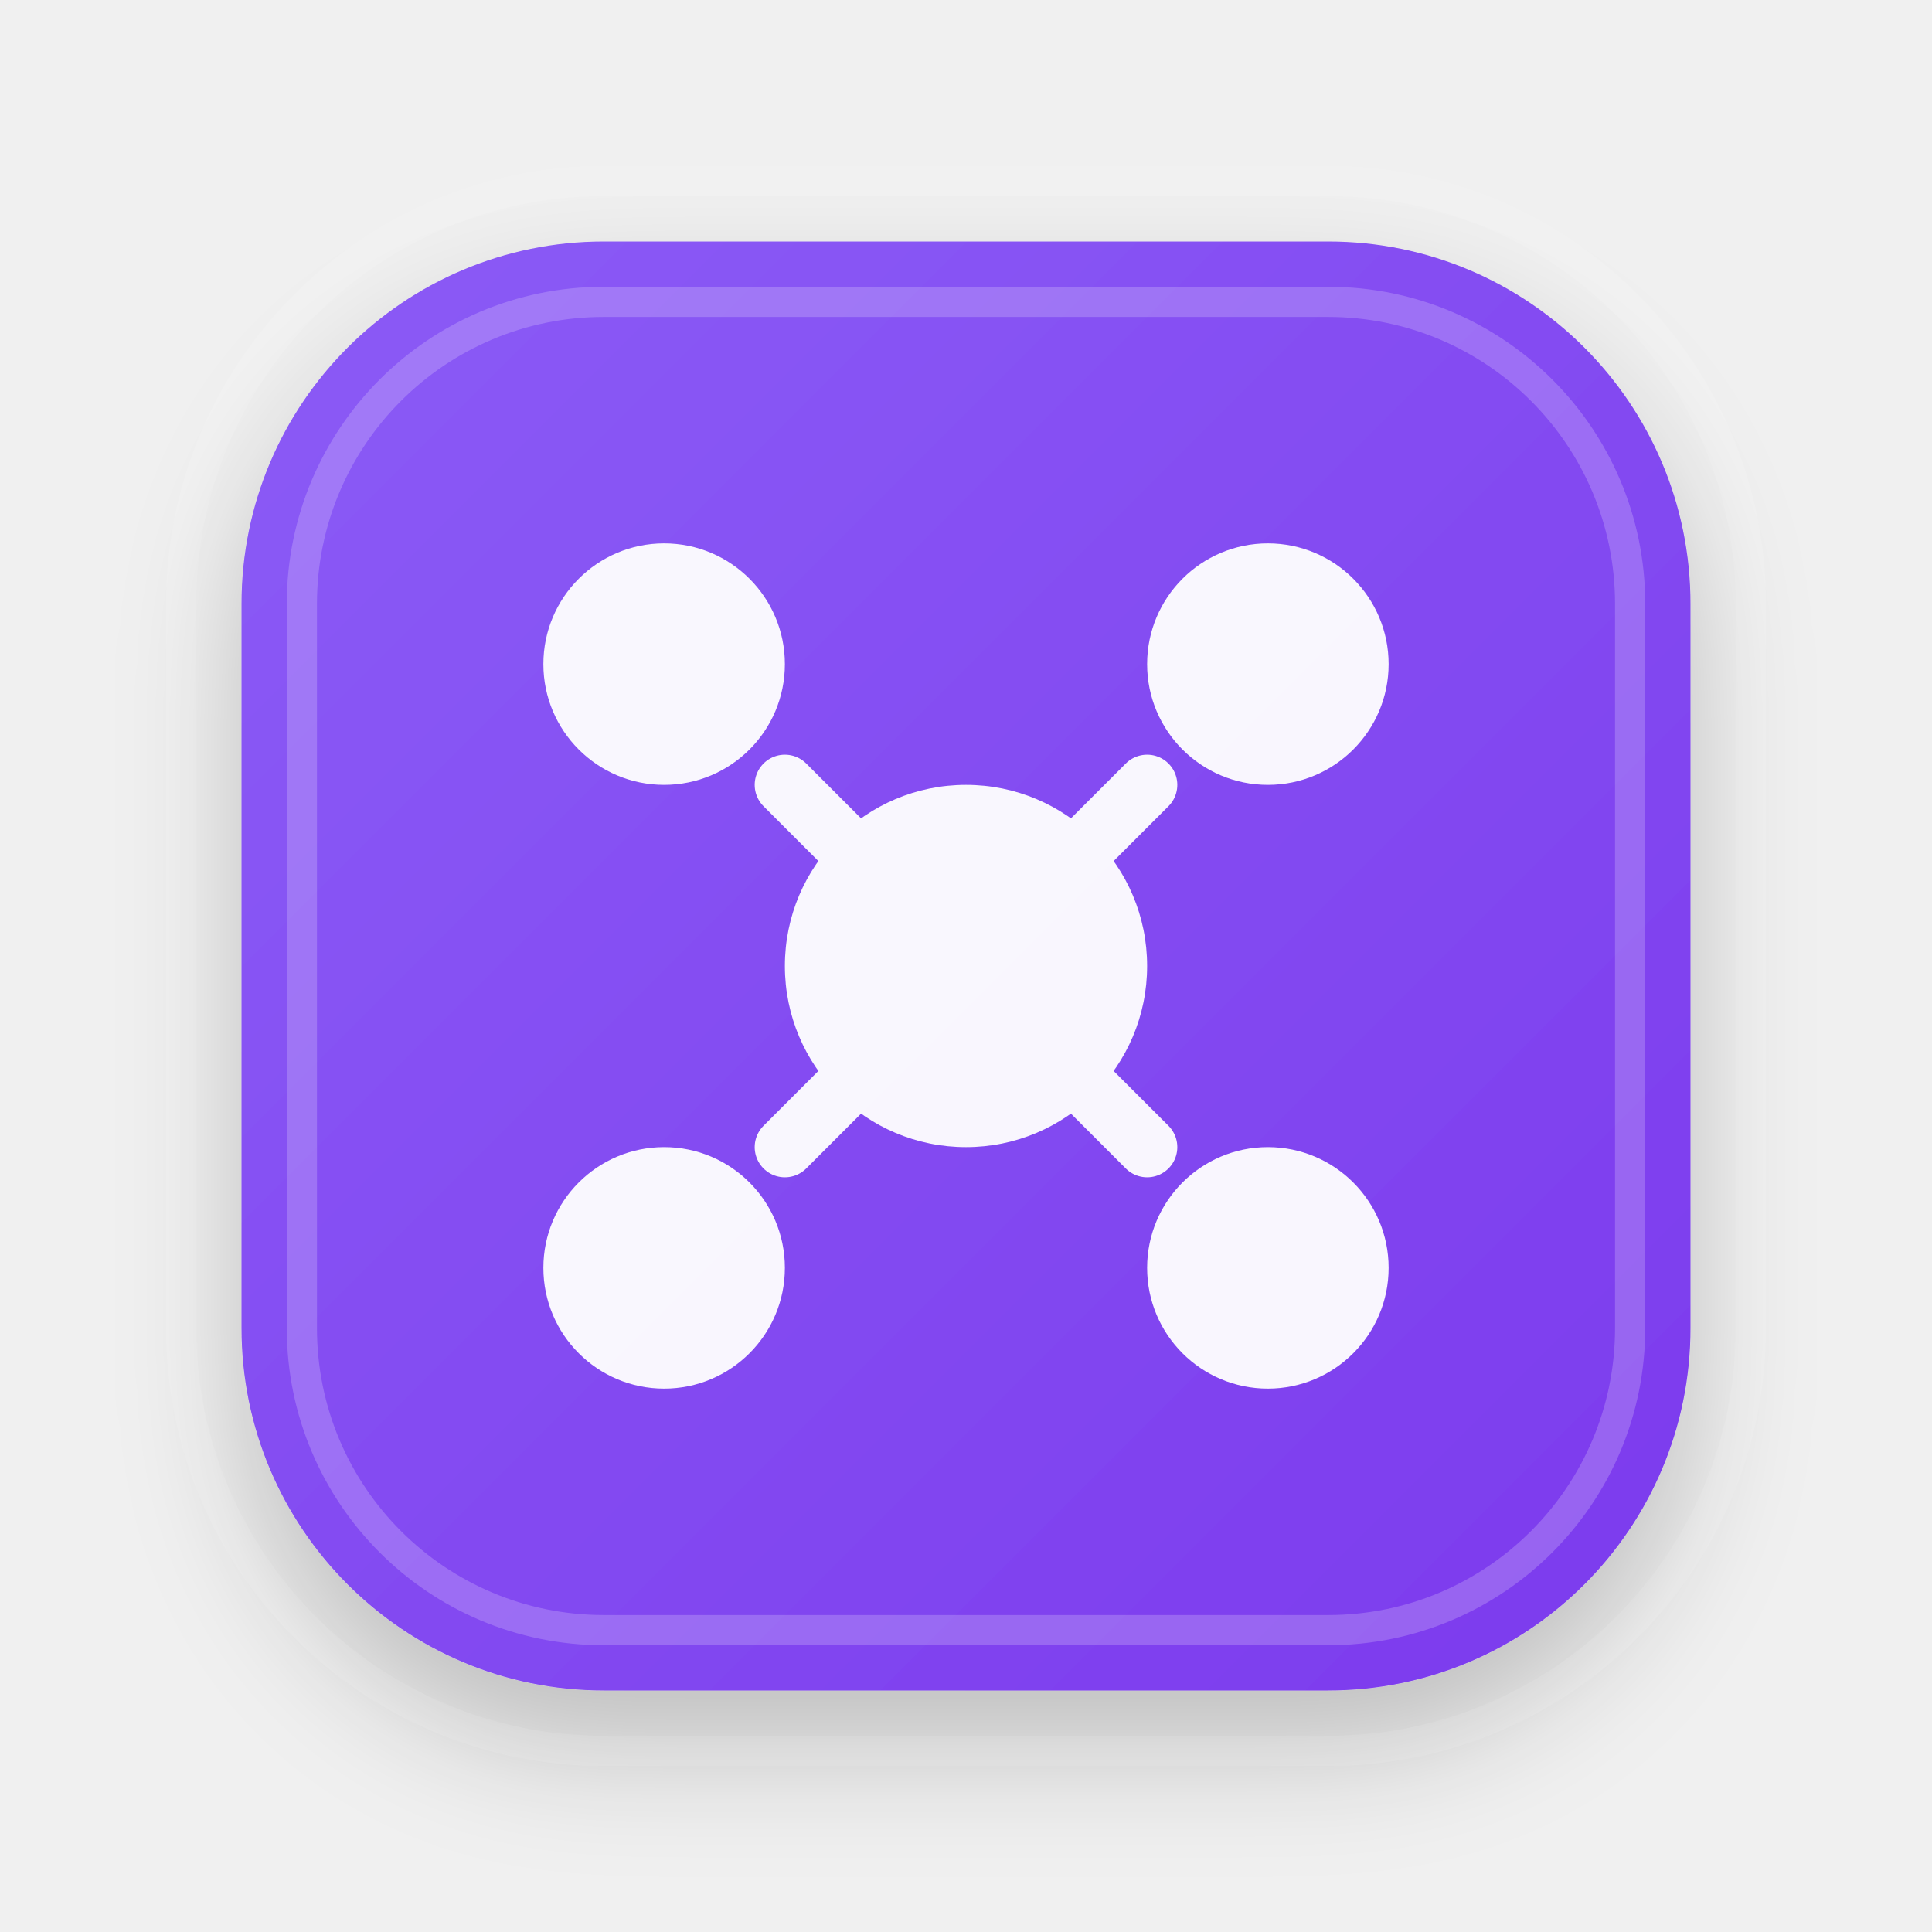
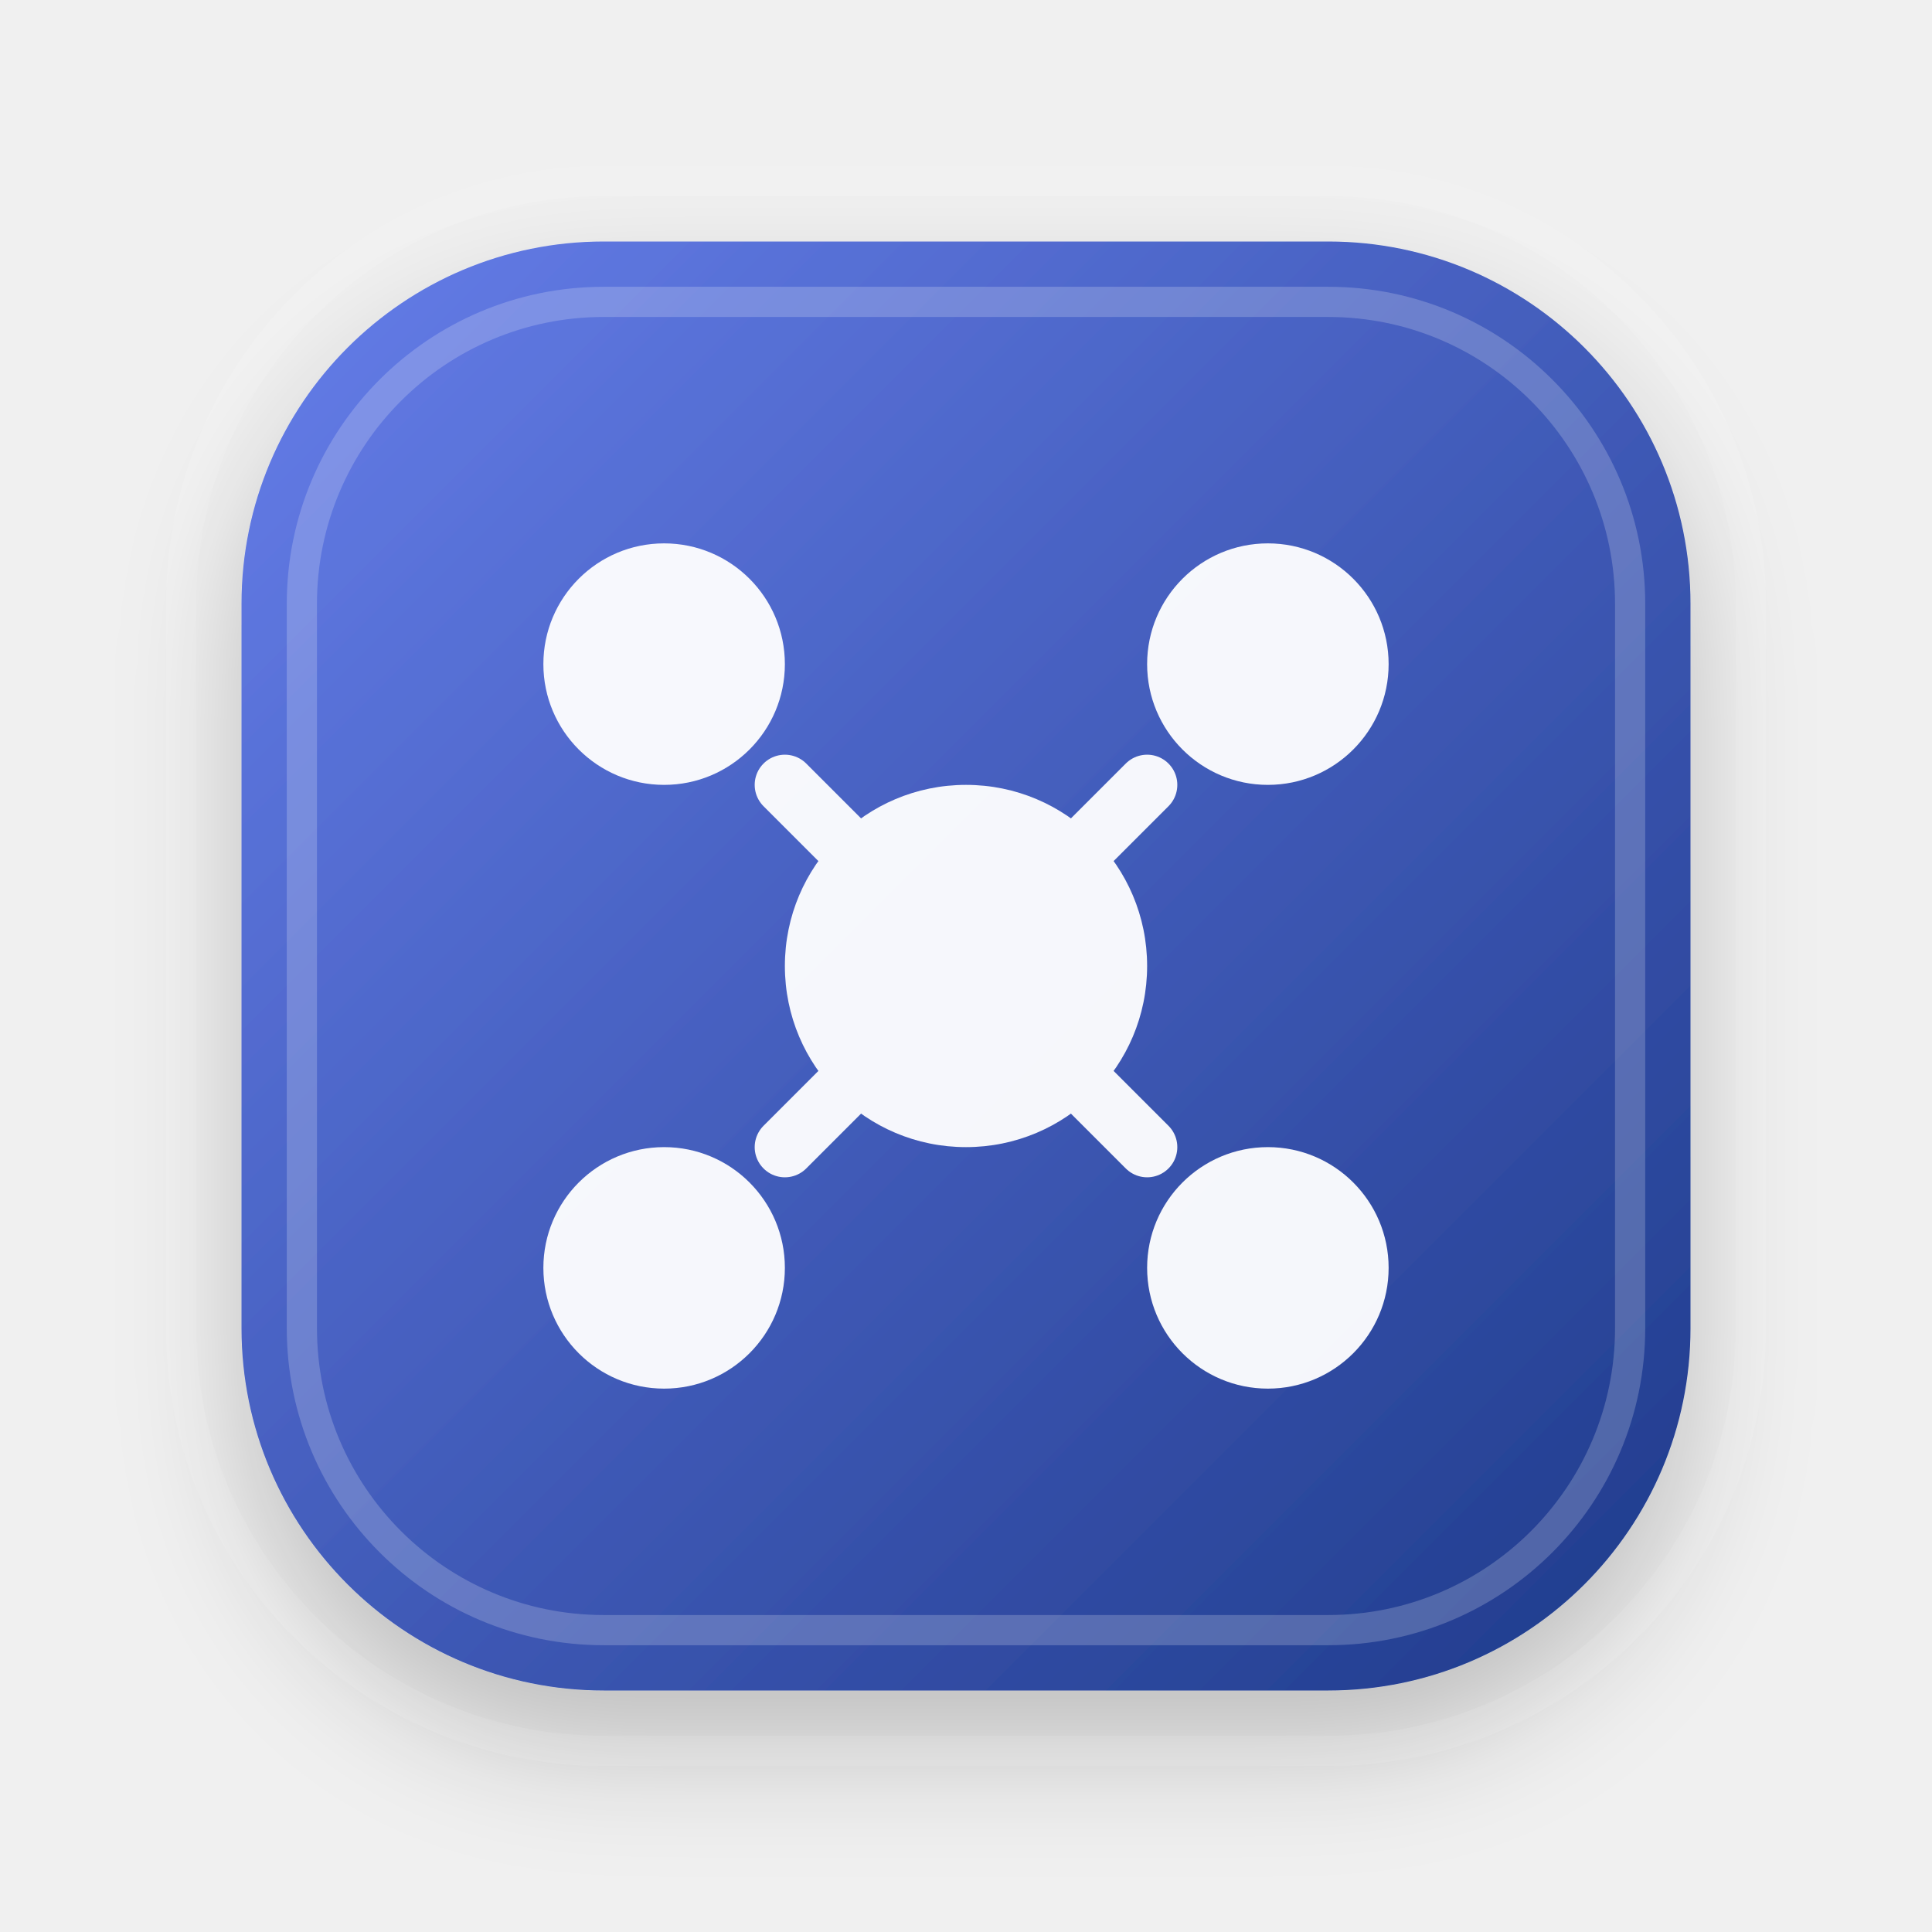
<svg xmlns="http://www.w3.org/2000/svg" width="64" height="64" viewBox="0 0 64 64">
  <defs>
-     <linearGradient id="purpleGradient" x1="0%" y1="0%" x2="100%" y2="100%">
-       <stop offset="0%" style="stop-color:#8b5cf6;stop-opacity:1" />
-       <stop offset="100%" style="stop-color:#7c3aed;stop-opacity:1" />
+     <linearGradient id="blueGradient" x1="0%" y1="0%" x2="100%" y2="100%">
+       <stop offset="0%" style="stop-color:#667eea;stop-opacity:1" />
+       <stop offset="100%" style="stop-color:#1e3a8a;stop-opacity:1" />
    </linearGradient>
    <filter id="shadow" x="-20%" y="-20%" width="140%" height="140%">
      <feDropShadow dx="0" dy="2" stdDeviation="2" flood-color="rgba(0,0,0,0.2)" />
    </filter>
  </defs>
-   <rect x="8" y="8" width="48" height="48" rx="12" ry="12" fill="url(#purpleGradient)" filter="url(#shadow)" />
+   <rect x="8" y="8" width="48" height="48" rx="12" ry="12" fill="url(#blueGradient)" filter="url(#shadow)" />
  <rect x="10" y="10" width="44" height="44" rx="10" ry="10" fill="none" stroke="rgba(255,255,255,0.2)" stroke-width="1" />
  <g fill="white" opacity="0.95">
    <circle cx="32" cy="32" r="6" fill="white" />
    <circle cx="22" cy="22" r="4" fill="white" />
    <circle cx="42" cy="22" r="4" fill="white" />
    <circle cx="22" cy="42" r="4" fill="white" />
    <circle cx="42" cy="42" r="4" fill="white" />
    <line x1="26" y1="26" x2="28" y2="28" stroke="white" stroke-width="2" stroke-linecap="round" />
    <line x1="38" y1="26" x2="36" y2="28" stroke="white" stroke-width="2" stroke-linecap="round" />
    <line x1="26" y1="38" x2="28" y2="36" stroke="white" stroke-width="2" stroke-linecap="round" />
    <line x1="38" y1="38" x2="36" y2="36" stroke="white" stroke-width="2" stroke-linecap="round" />
  </g>
  <rect x="6" y="6" width="52" height="52" rx="14" ry="14" fill="none" stroke="rgba(255,255,255,0.1)" stroke-width="1" />
</svg>
